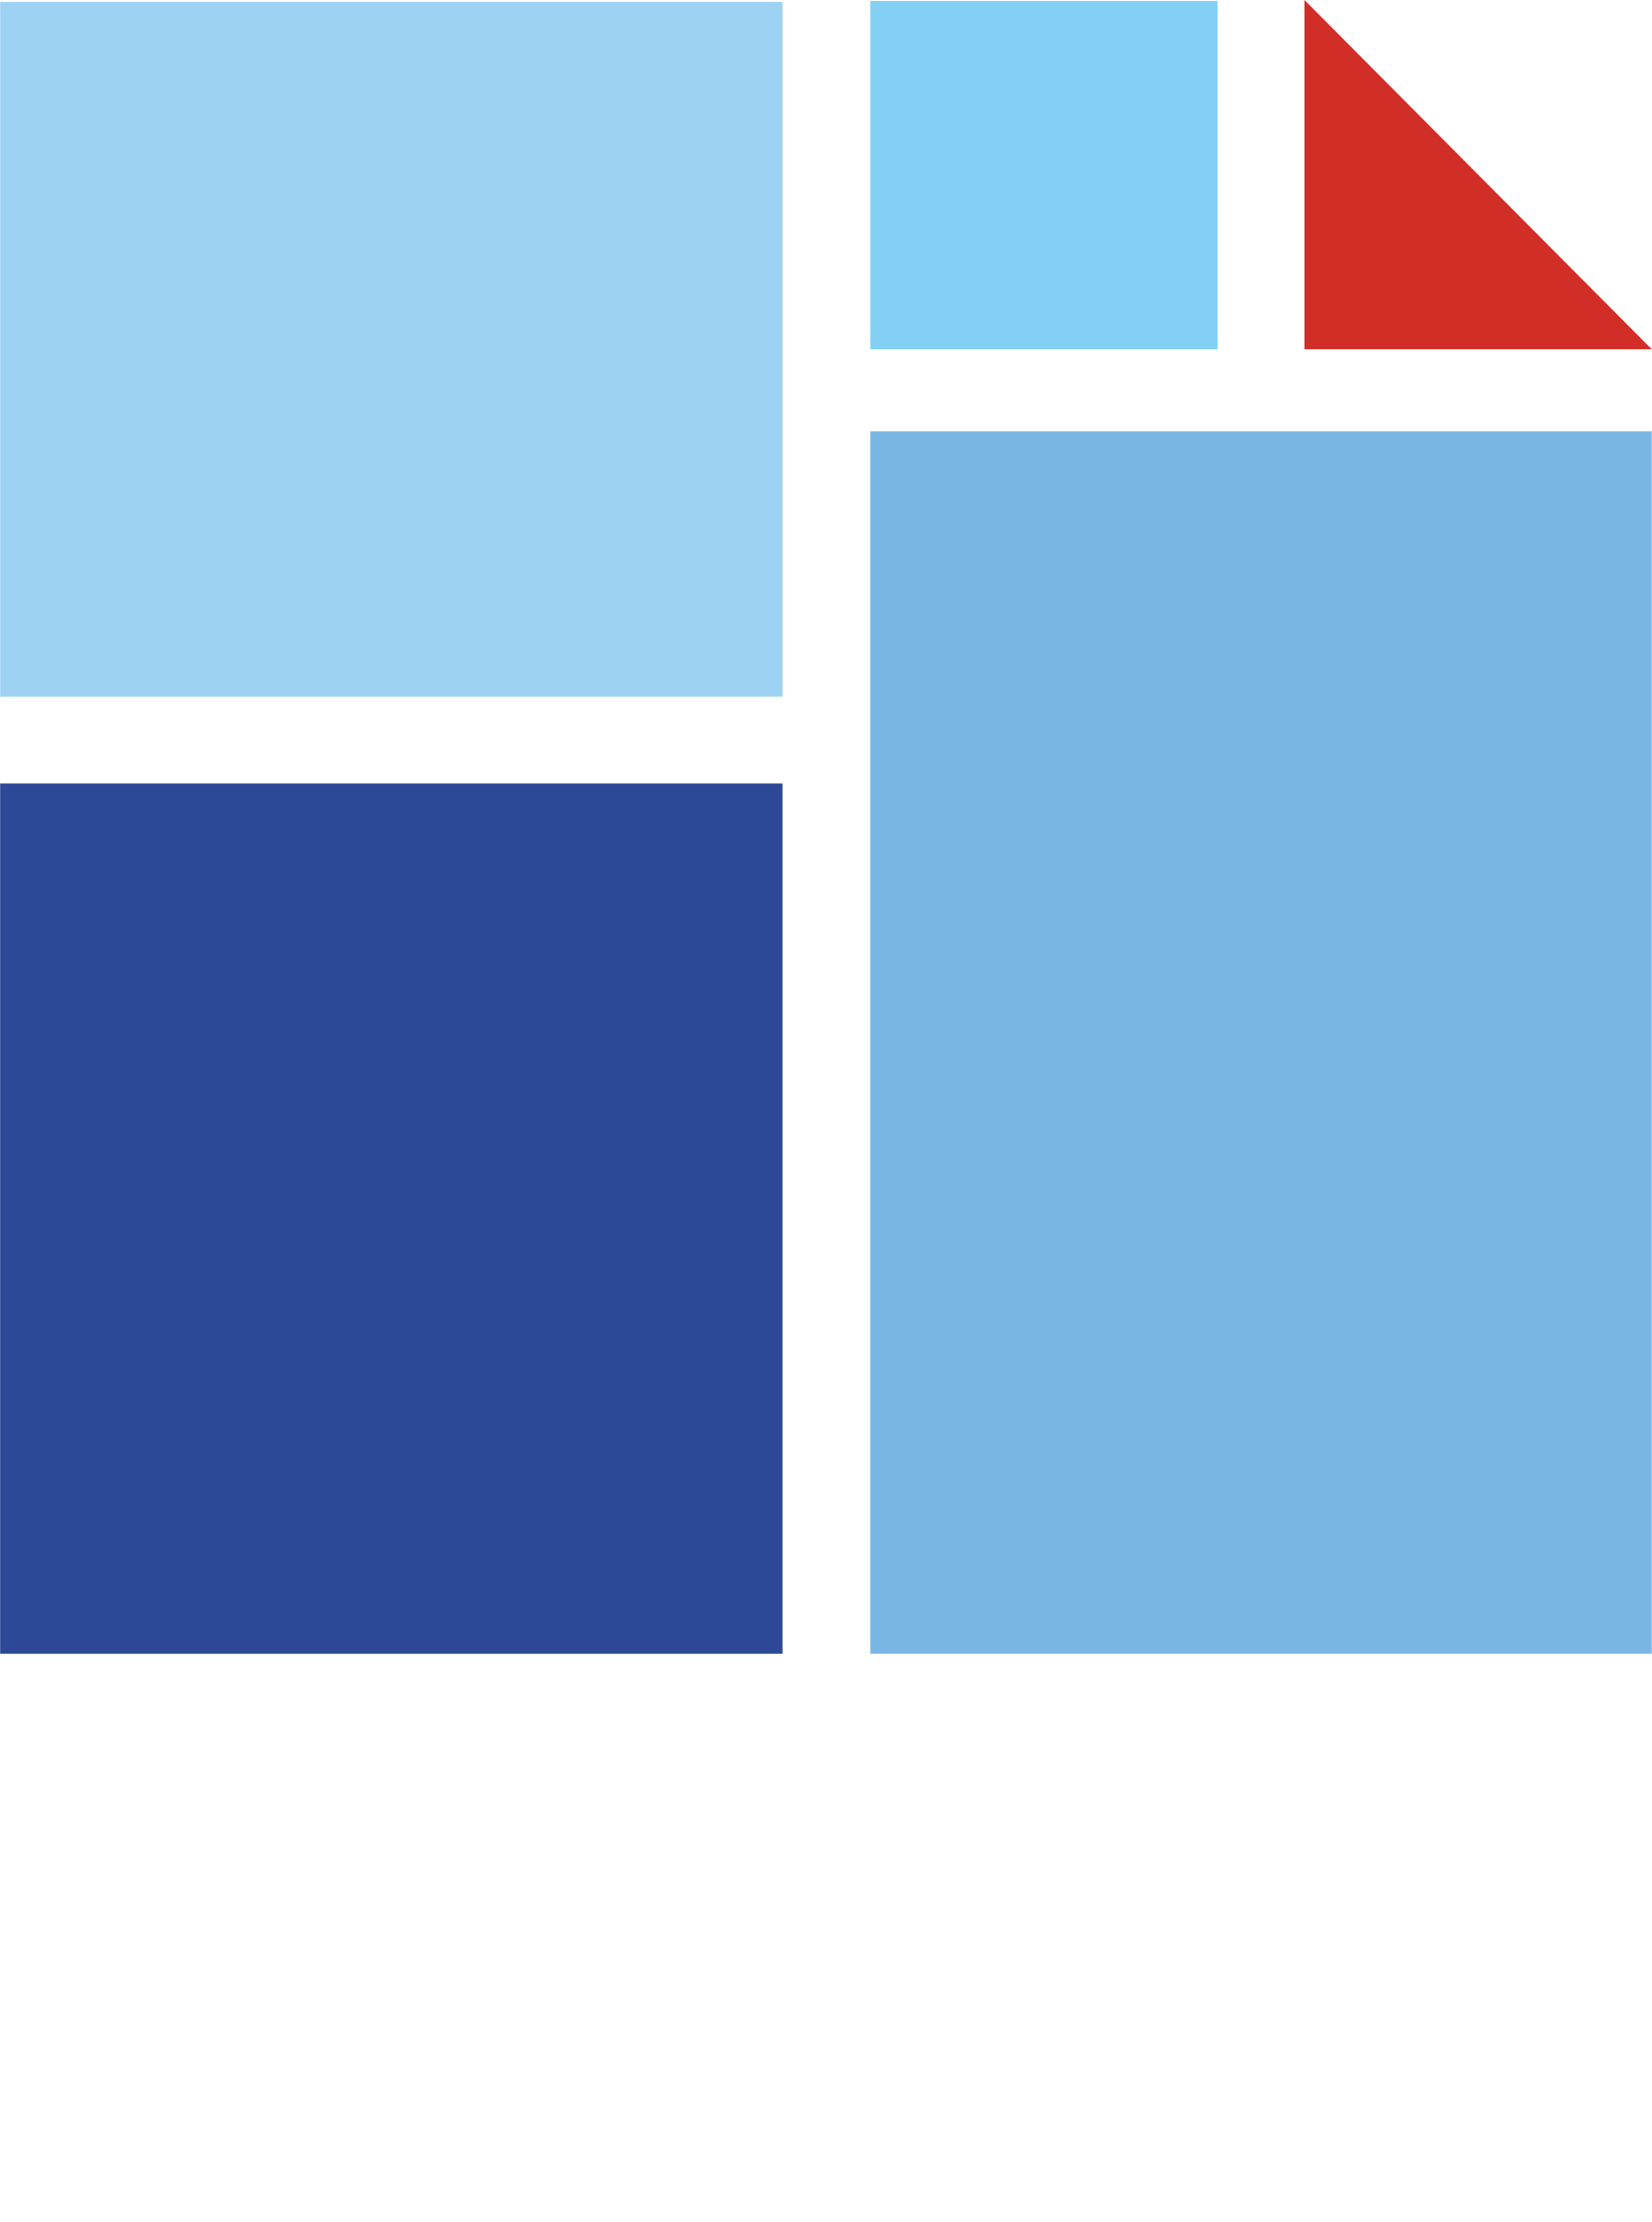
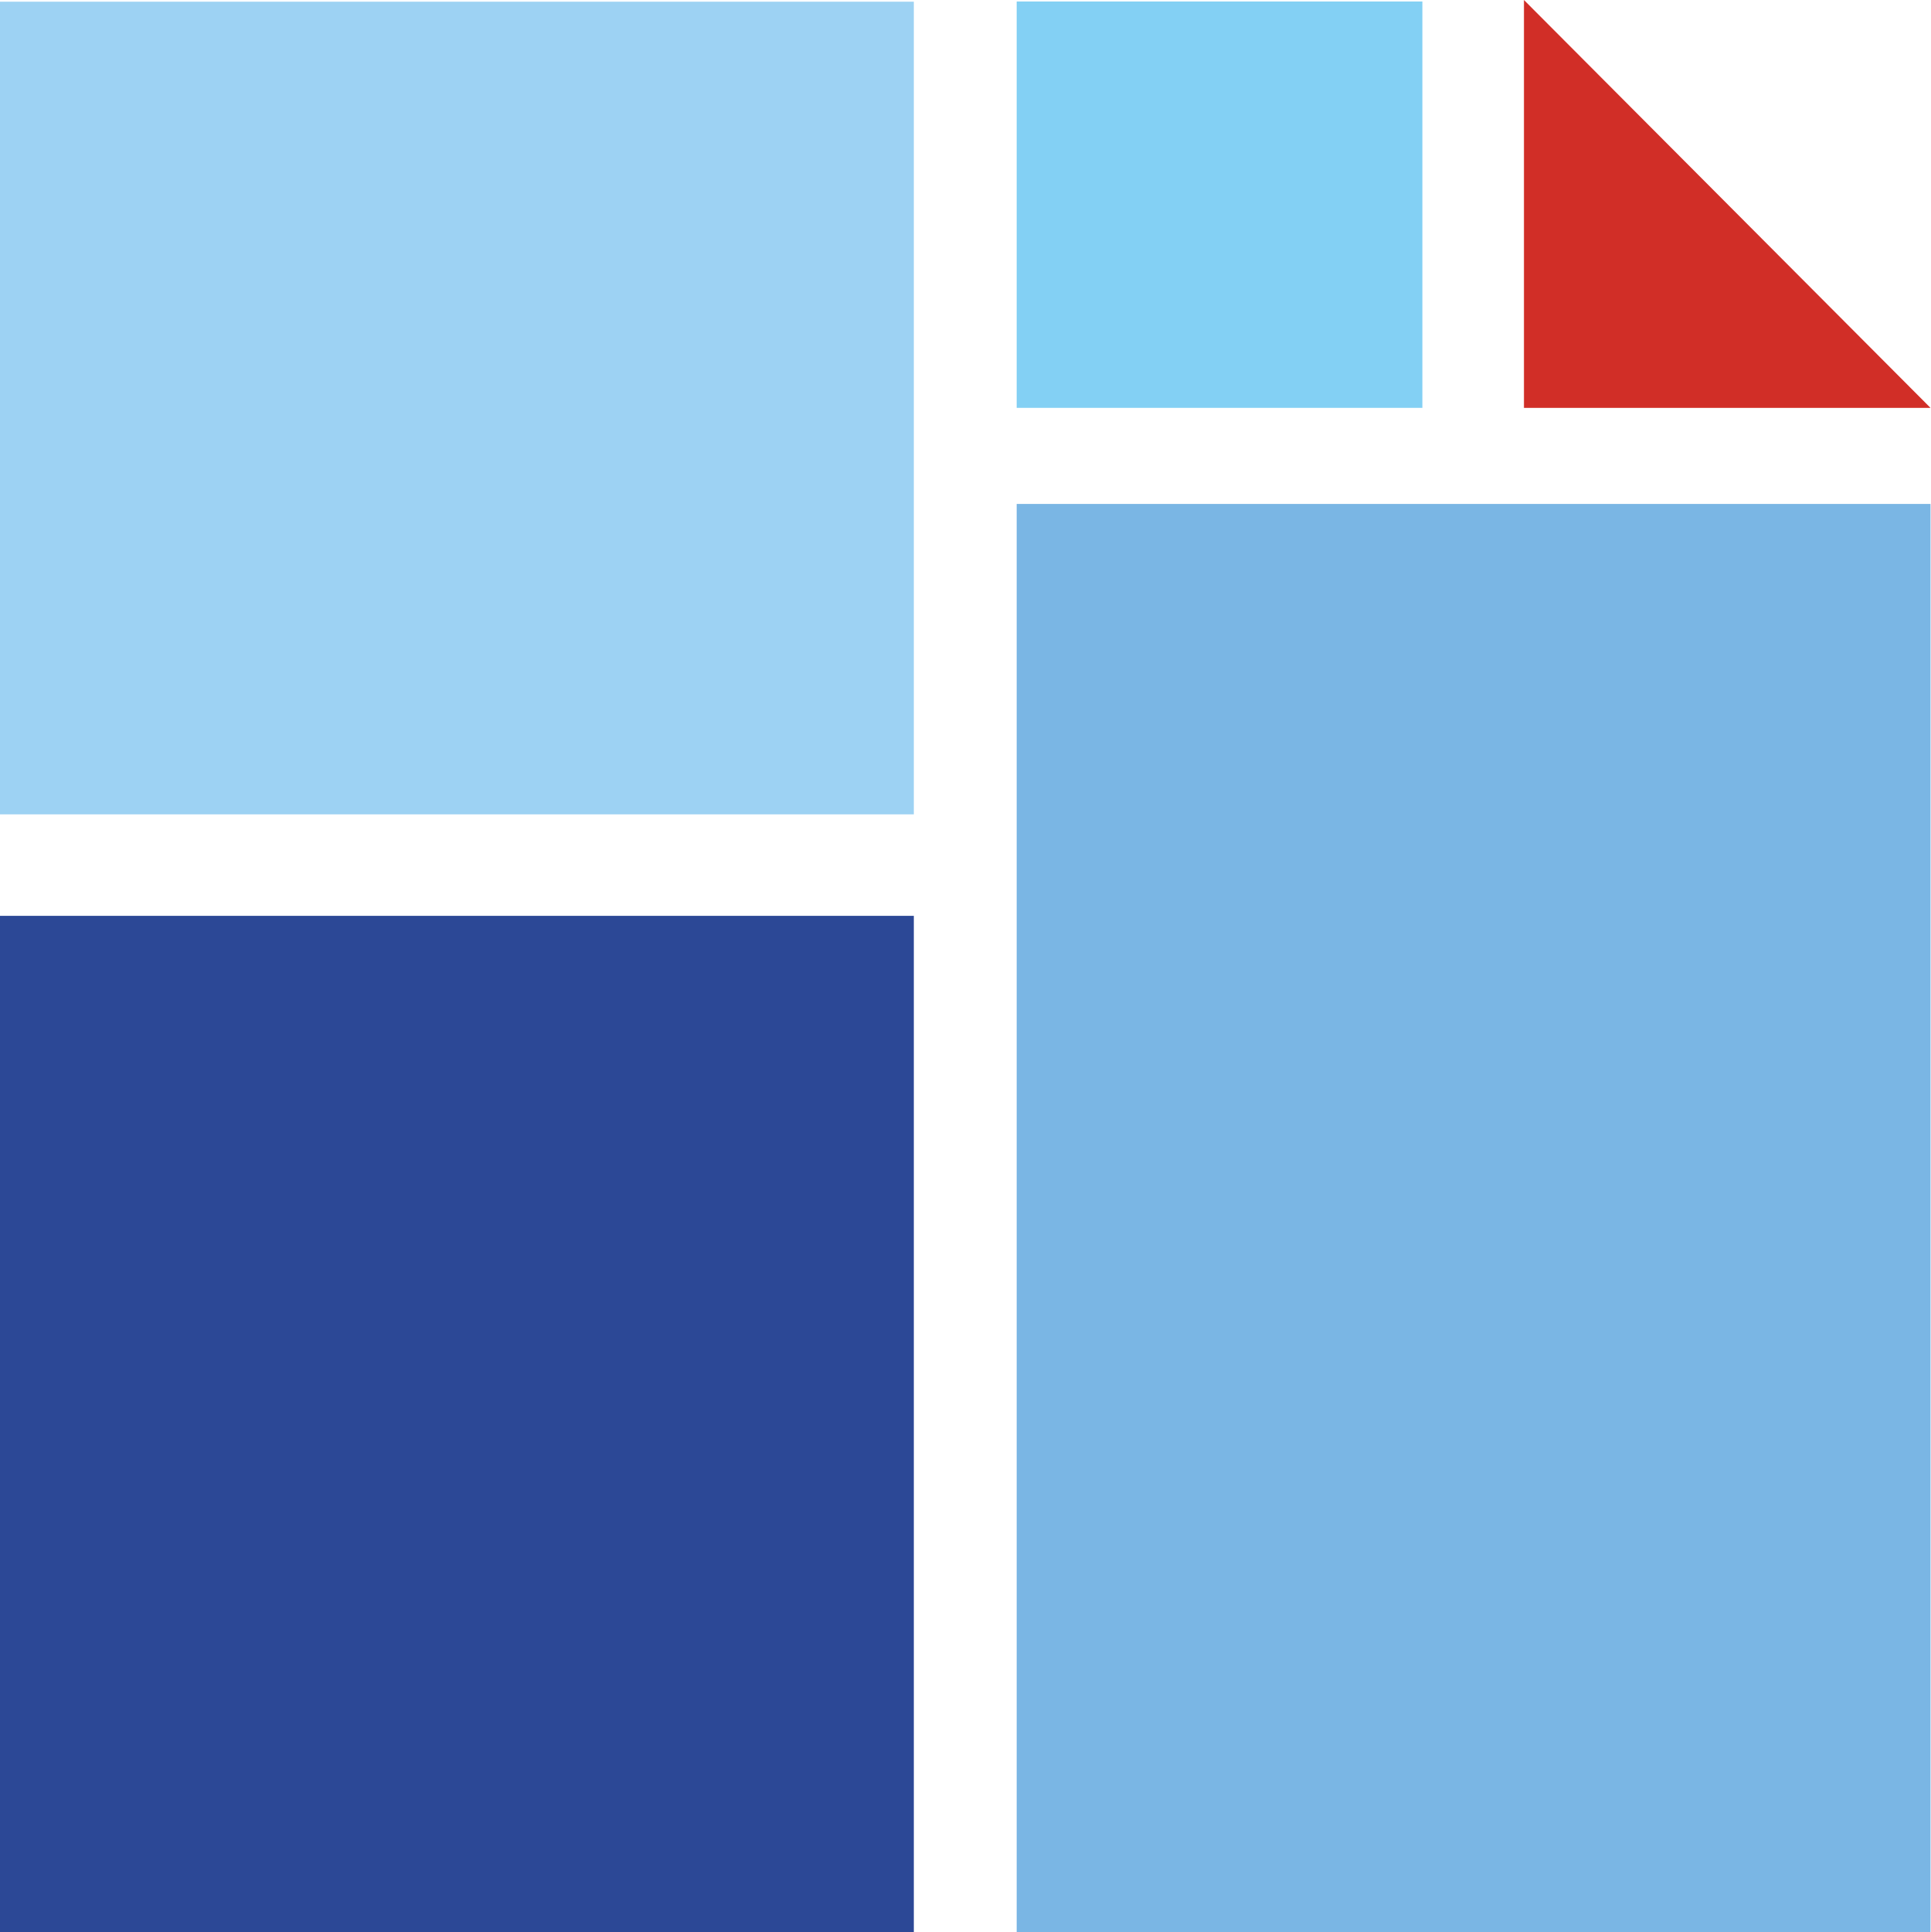
- <svg xmlns="http://www.w3.org/2000/svg" width="238.831" height="321.201" viewBox="0 0 1750 2354" shape-rendering="geometricPrecision" text-rendering="geometricPrecision" image-rendering="optimizeQuality" fill-rule="evenodd" clip-rule="evenodd">
+ <svg xmlns="http://www.w3.org/2000/svg" id="Слой_1" data-name="Слой 1" viewBox="0 0 182.06 182.18">
  <defs>
-     <style>.fil0,.fil3{fill-rule:nonzero}.fil3{fill:#d12e27}.fil0{fill:#9dd2f3}.fil1,.fil2,.fil4{fill-rule:nonzero}.fil4{fill:#83d0f4}.fil2{fill:#7ab6e4}.fil1{fill:#2c4896}</style>
+     <style>.cls-1{fill:#9dd2f3}.cls-2{fill:#2c4896}.cls-3{fill:#7ab6e4}.cls-4{fill:#d12e27}.cls-5{fill:#83d0f4}</style>
  </defs>
-   <g id="Слой_x0020_1">
-     <g id="_2048104845024">
-       <path class="fil0" d="M829 738H0V2h829z" />
-       <path class="fil1" d="M829 1752H0V830h829z" />
-       <path class="fil2" d="M922 457h828v1295H922z" />
-       <path class="fil3" d="M1750 370h-368V0z" />
-       <path class="fil4" d="M922 1h368v369H922z" />
+   <g id="Слой_1-2" data-name="Слой_1">
+     <g id="_2048242212032" data-name="2048242212032">
+       <path class="cls-1" d="M86.18 76.79H0V.16h86.18v76.63z" />
+       <path class="cls-2" d="M86.18 182.18H0V86.36h86.18v95.82z" />
+       <path class="cls-3" d="M95.88 47.52h86.18v134.66H95.88V47.52z" />
+       <path class="cls-4" d="M182.06 38.46h-38.34V0l38.34 38.46z" />
+       <path class="cls-5" d="M95.88.14h38.26v38.32H95.88V.14z" />
    </g>
  </g>
</svg>
